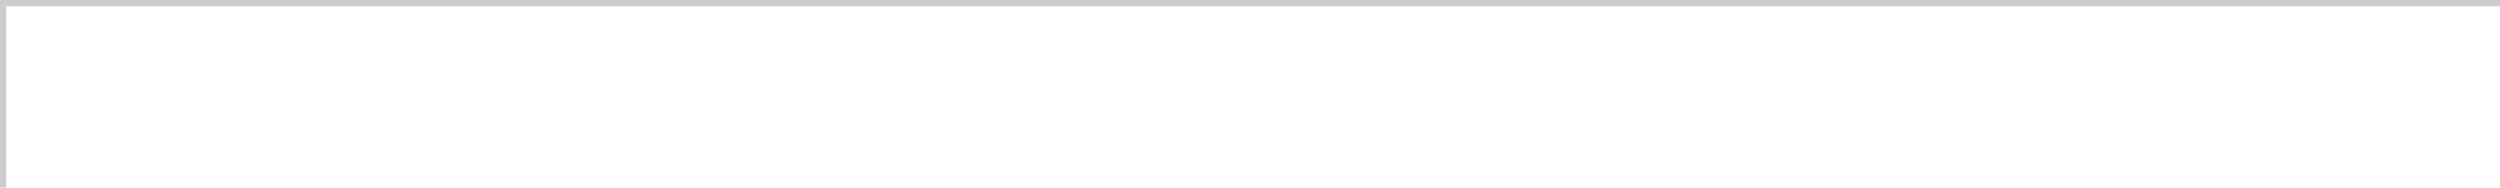
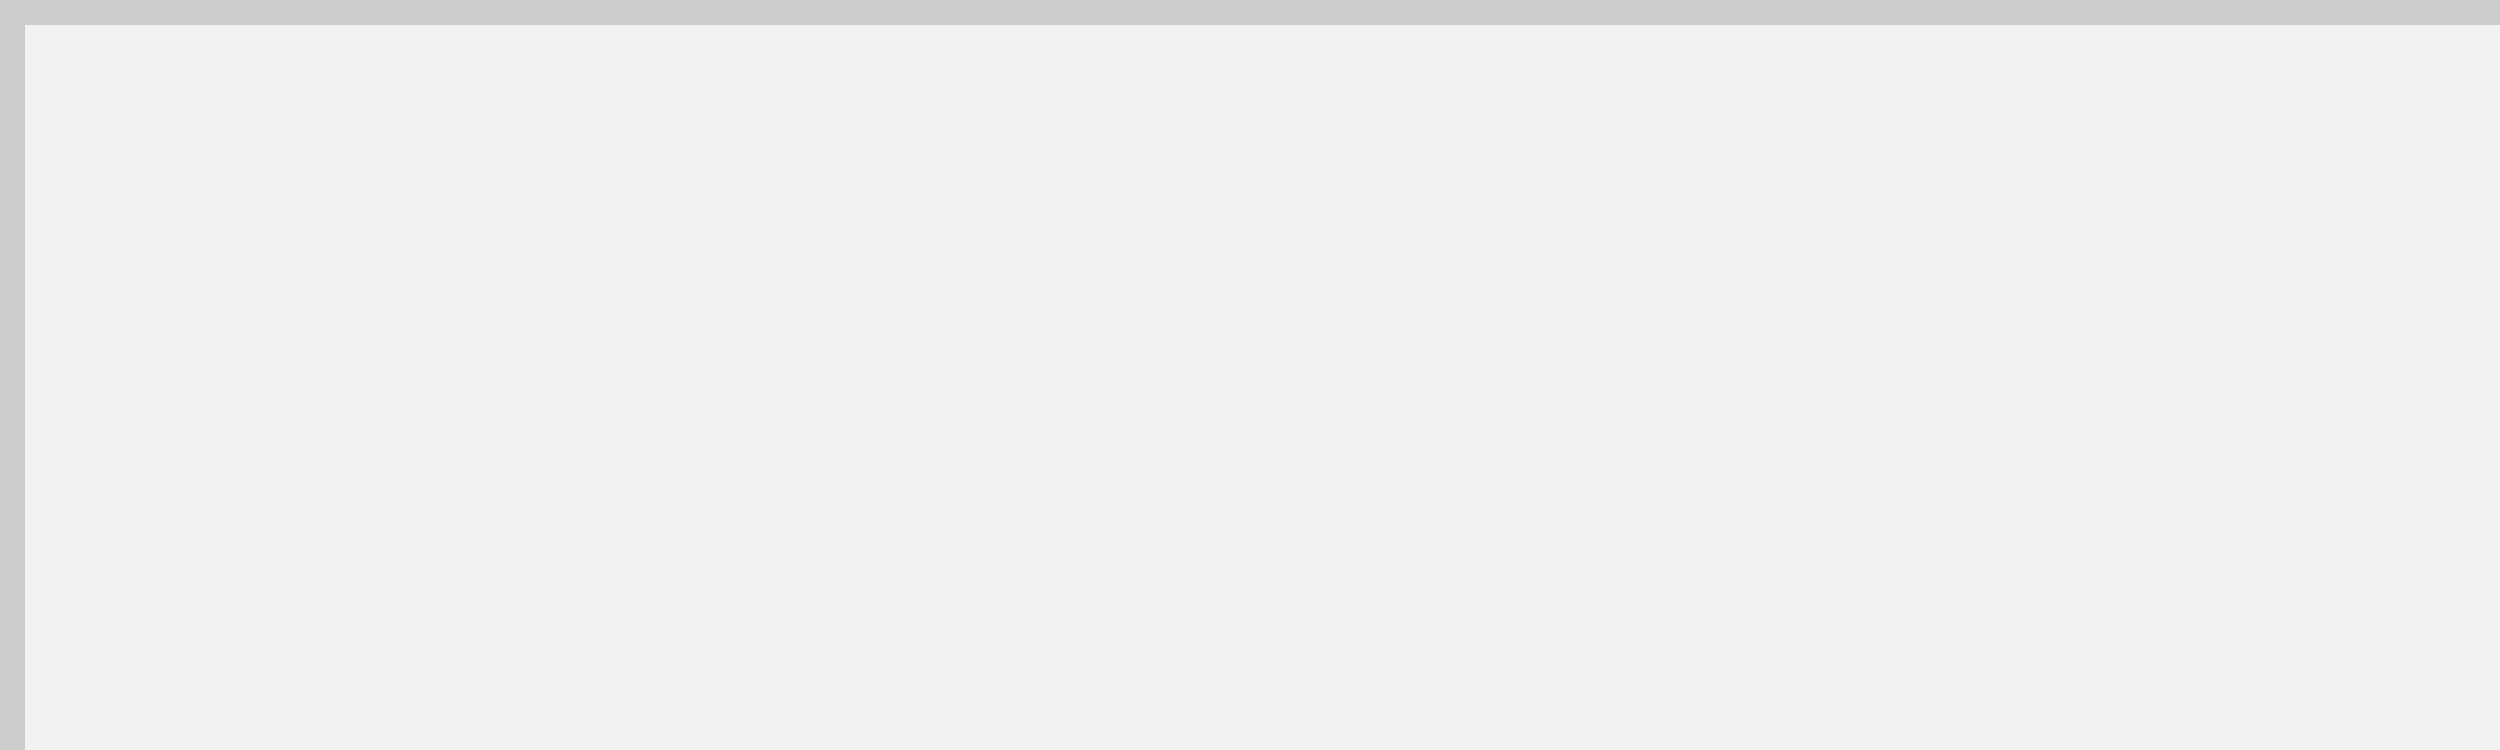
- <svg xmlns="http://www.w3.org/2000/svg" version="1.1" width="400px" height="30px" viewBox="200 90 400 30">
-   <path d="M 1 1  L 400 1  L 400 30  L 1 30  L 1 1  Z " fill-rule="nonzero" fill="rgba(255, 255, 255, 1)" stroke="none" transform="matrix(1 0 0 1 200 90 )" class="fill" />
-   <path d="M 0.5 1  L 0.5 30  " stroke-width="1" stroke-dasharray="0" stroke="rgba(204, 204, 204, 1)" fill="none" transform="matrix(1 0 0 1 200 90 )" class="stroke" />
-   <path d="M 0 0.5  L 400 0.5  " stroke-width="1" stroke-dasharray="0" stroke="rgba(204, 204, 204, 1)" fill="none" transform="matrix(1 0 0 1 200 90 )" class="stroke" />
+ <svg xmlns="http://www.w3.org/2000/svg" version="1.1" width="100px" height="30px" viewBox="600 60 100 30">
+   <path d="M 1 1  L 100 1  L 100 30  L 1 30  L 1 1  Z " fill-rule="nonzero" fill="rgba(242, 242, 242, 1)" stroke="none" transform="matrix(1 0 0 1 600 60 )" class="fill" />
+   <path d="M 0.5 1  L 0.5 30  " stroke-width="1" stroke-dasharray="0" stroke="rgba(204, 204, 204, 1)" fill="none" transform="matrix(1 0 0 1 600 60 )" class="stroke" />
+   <path d="M 0 0.5  L 100 0.5  " stroke-width="1" stroke-dasharray="0" stroke="rgba(204, 204, 204, 1)" fill="none" transform="matrix(1 0 0 1 600 60 )" class="stroke" />
</svg>
